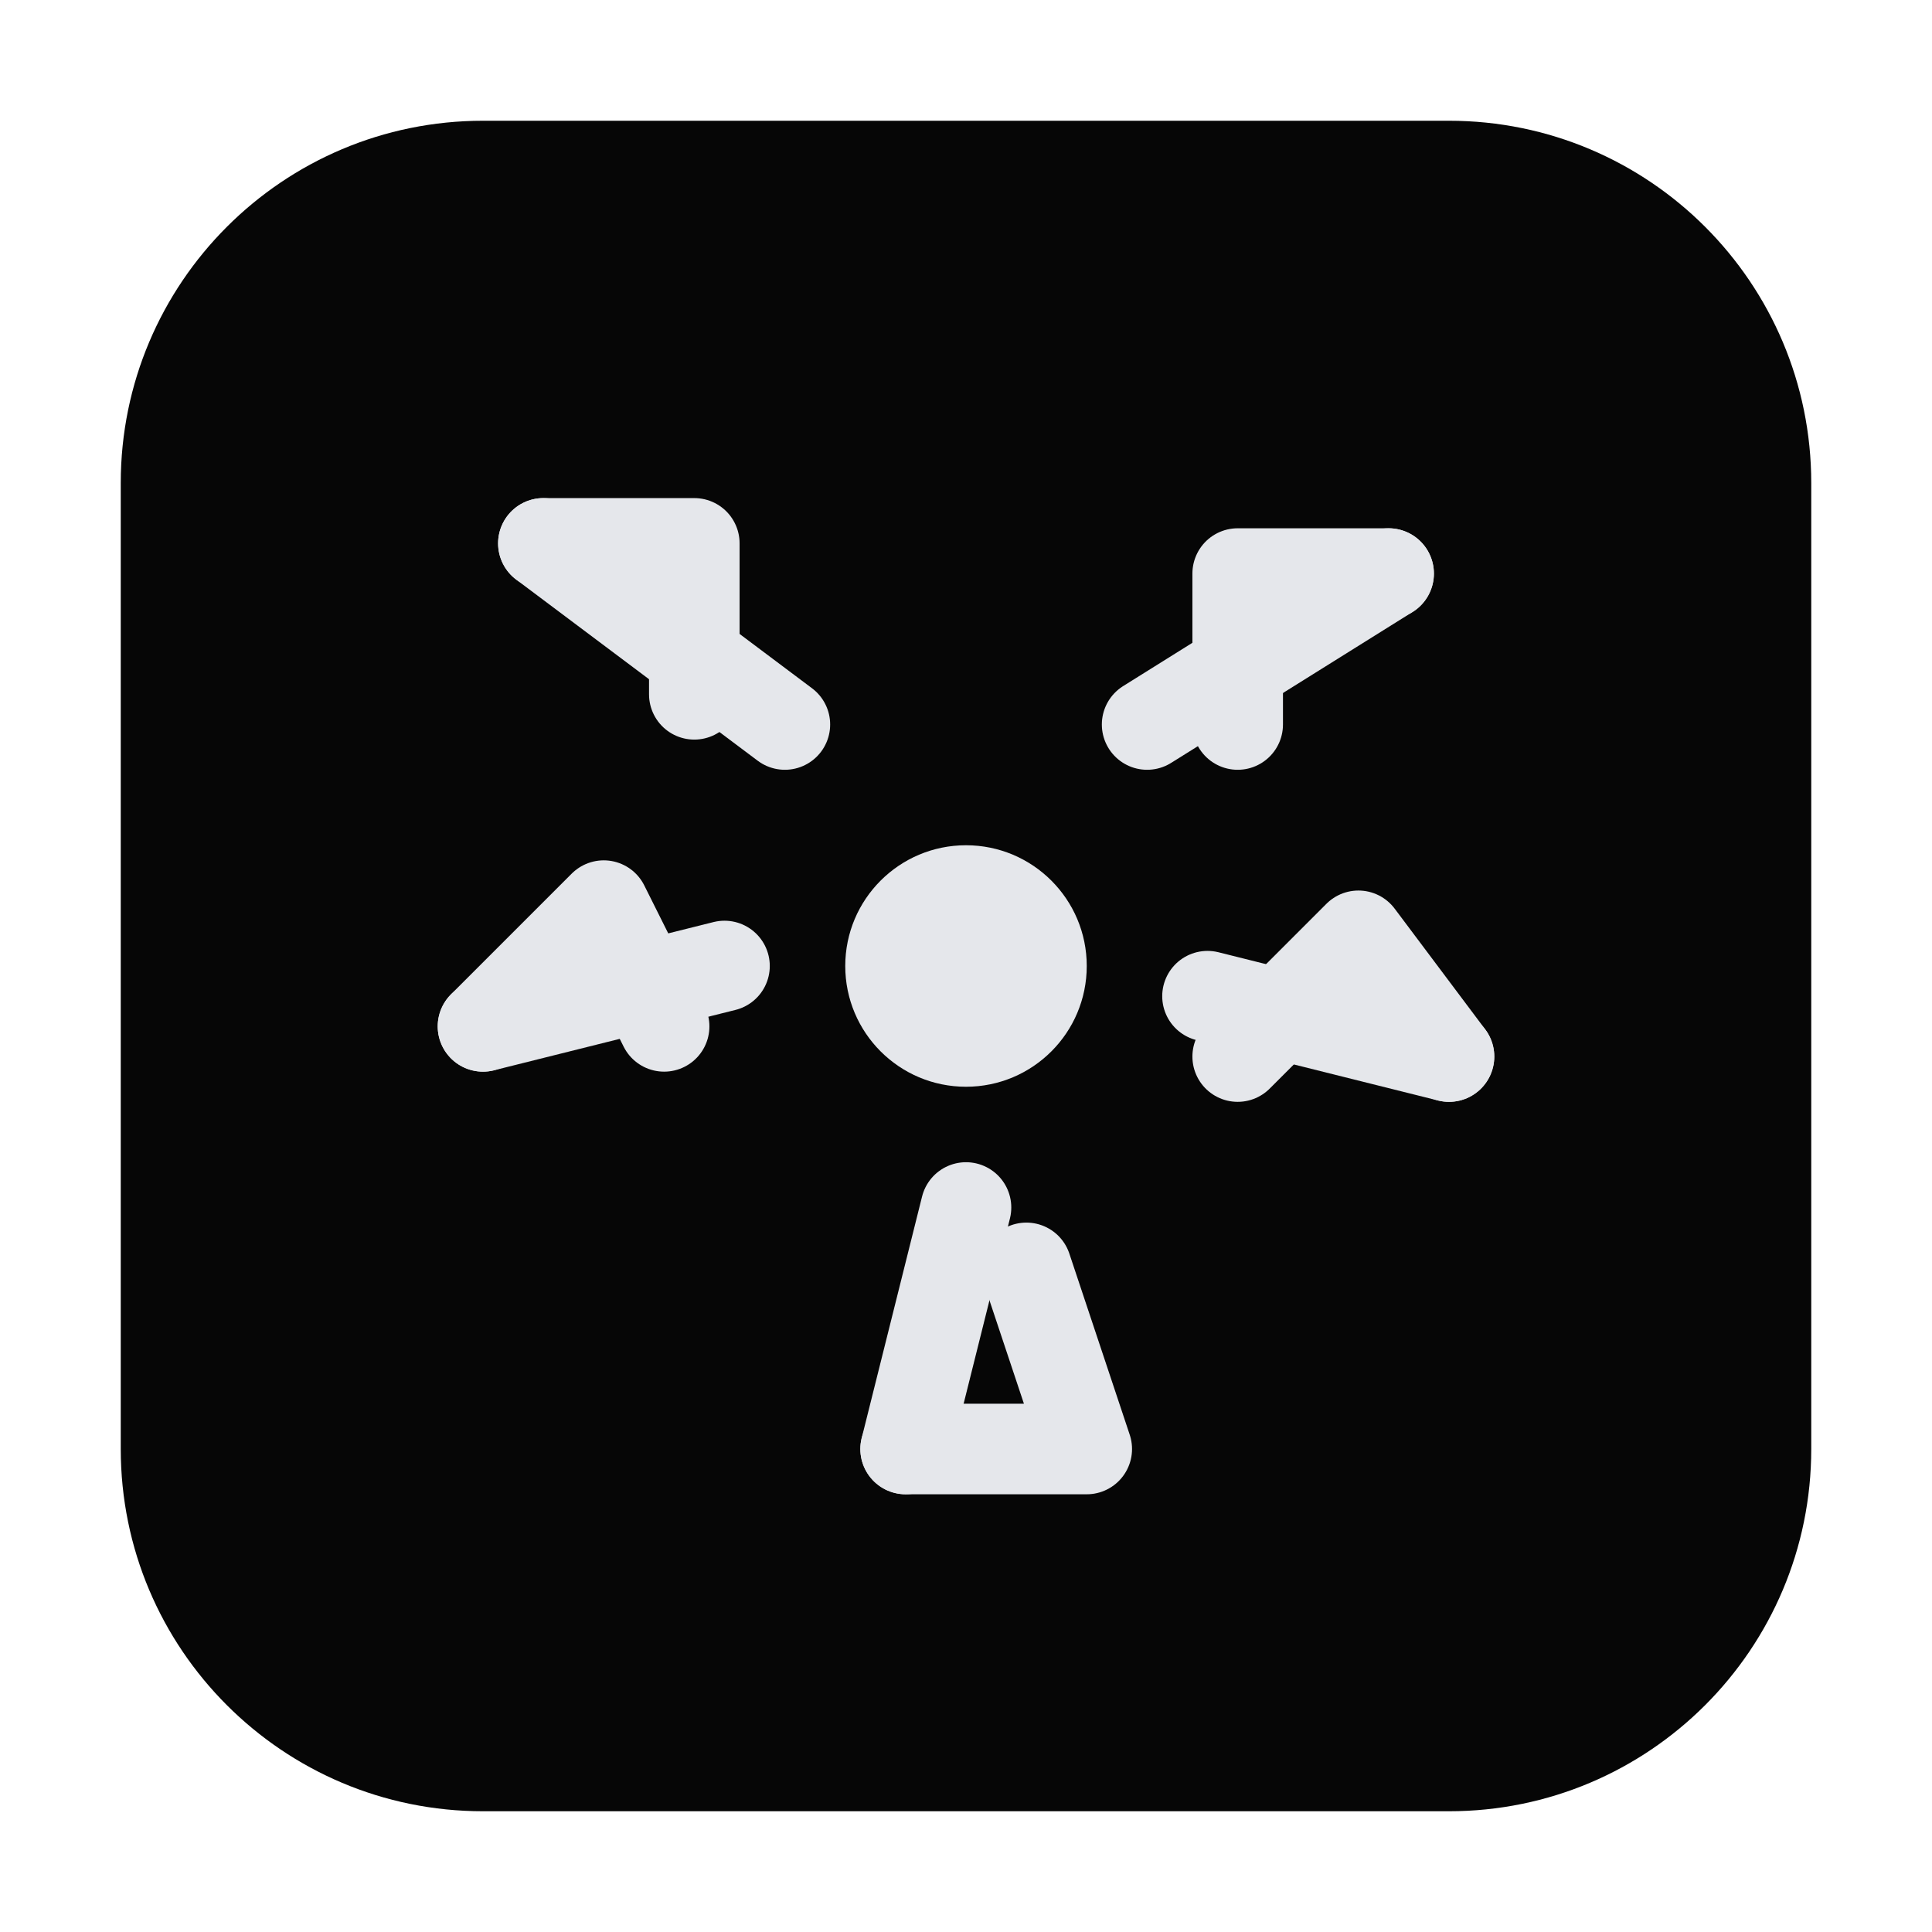
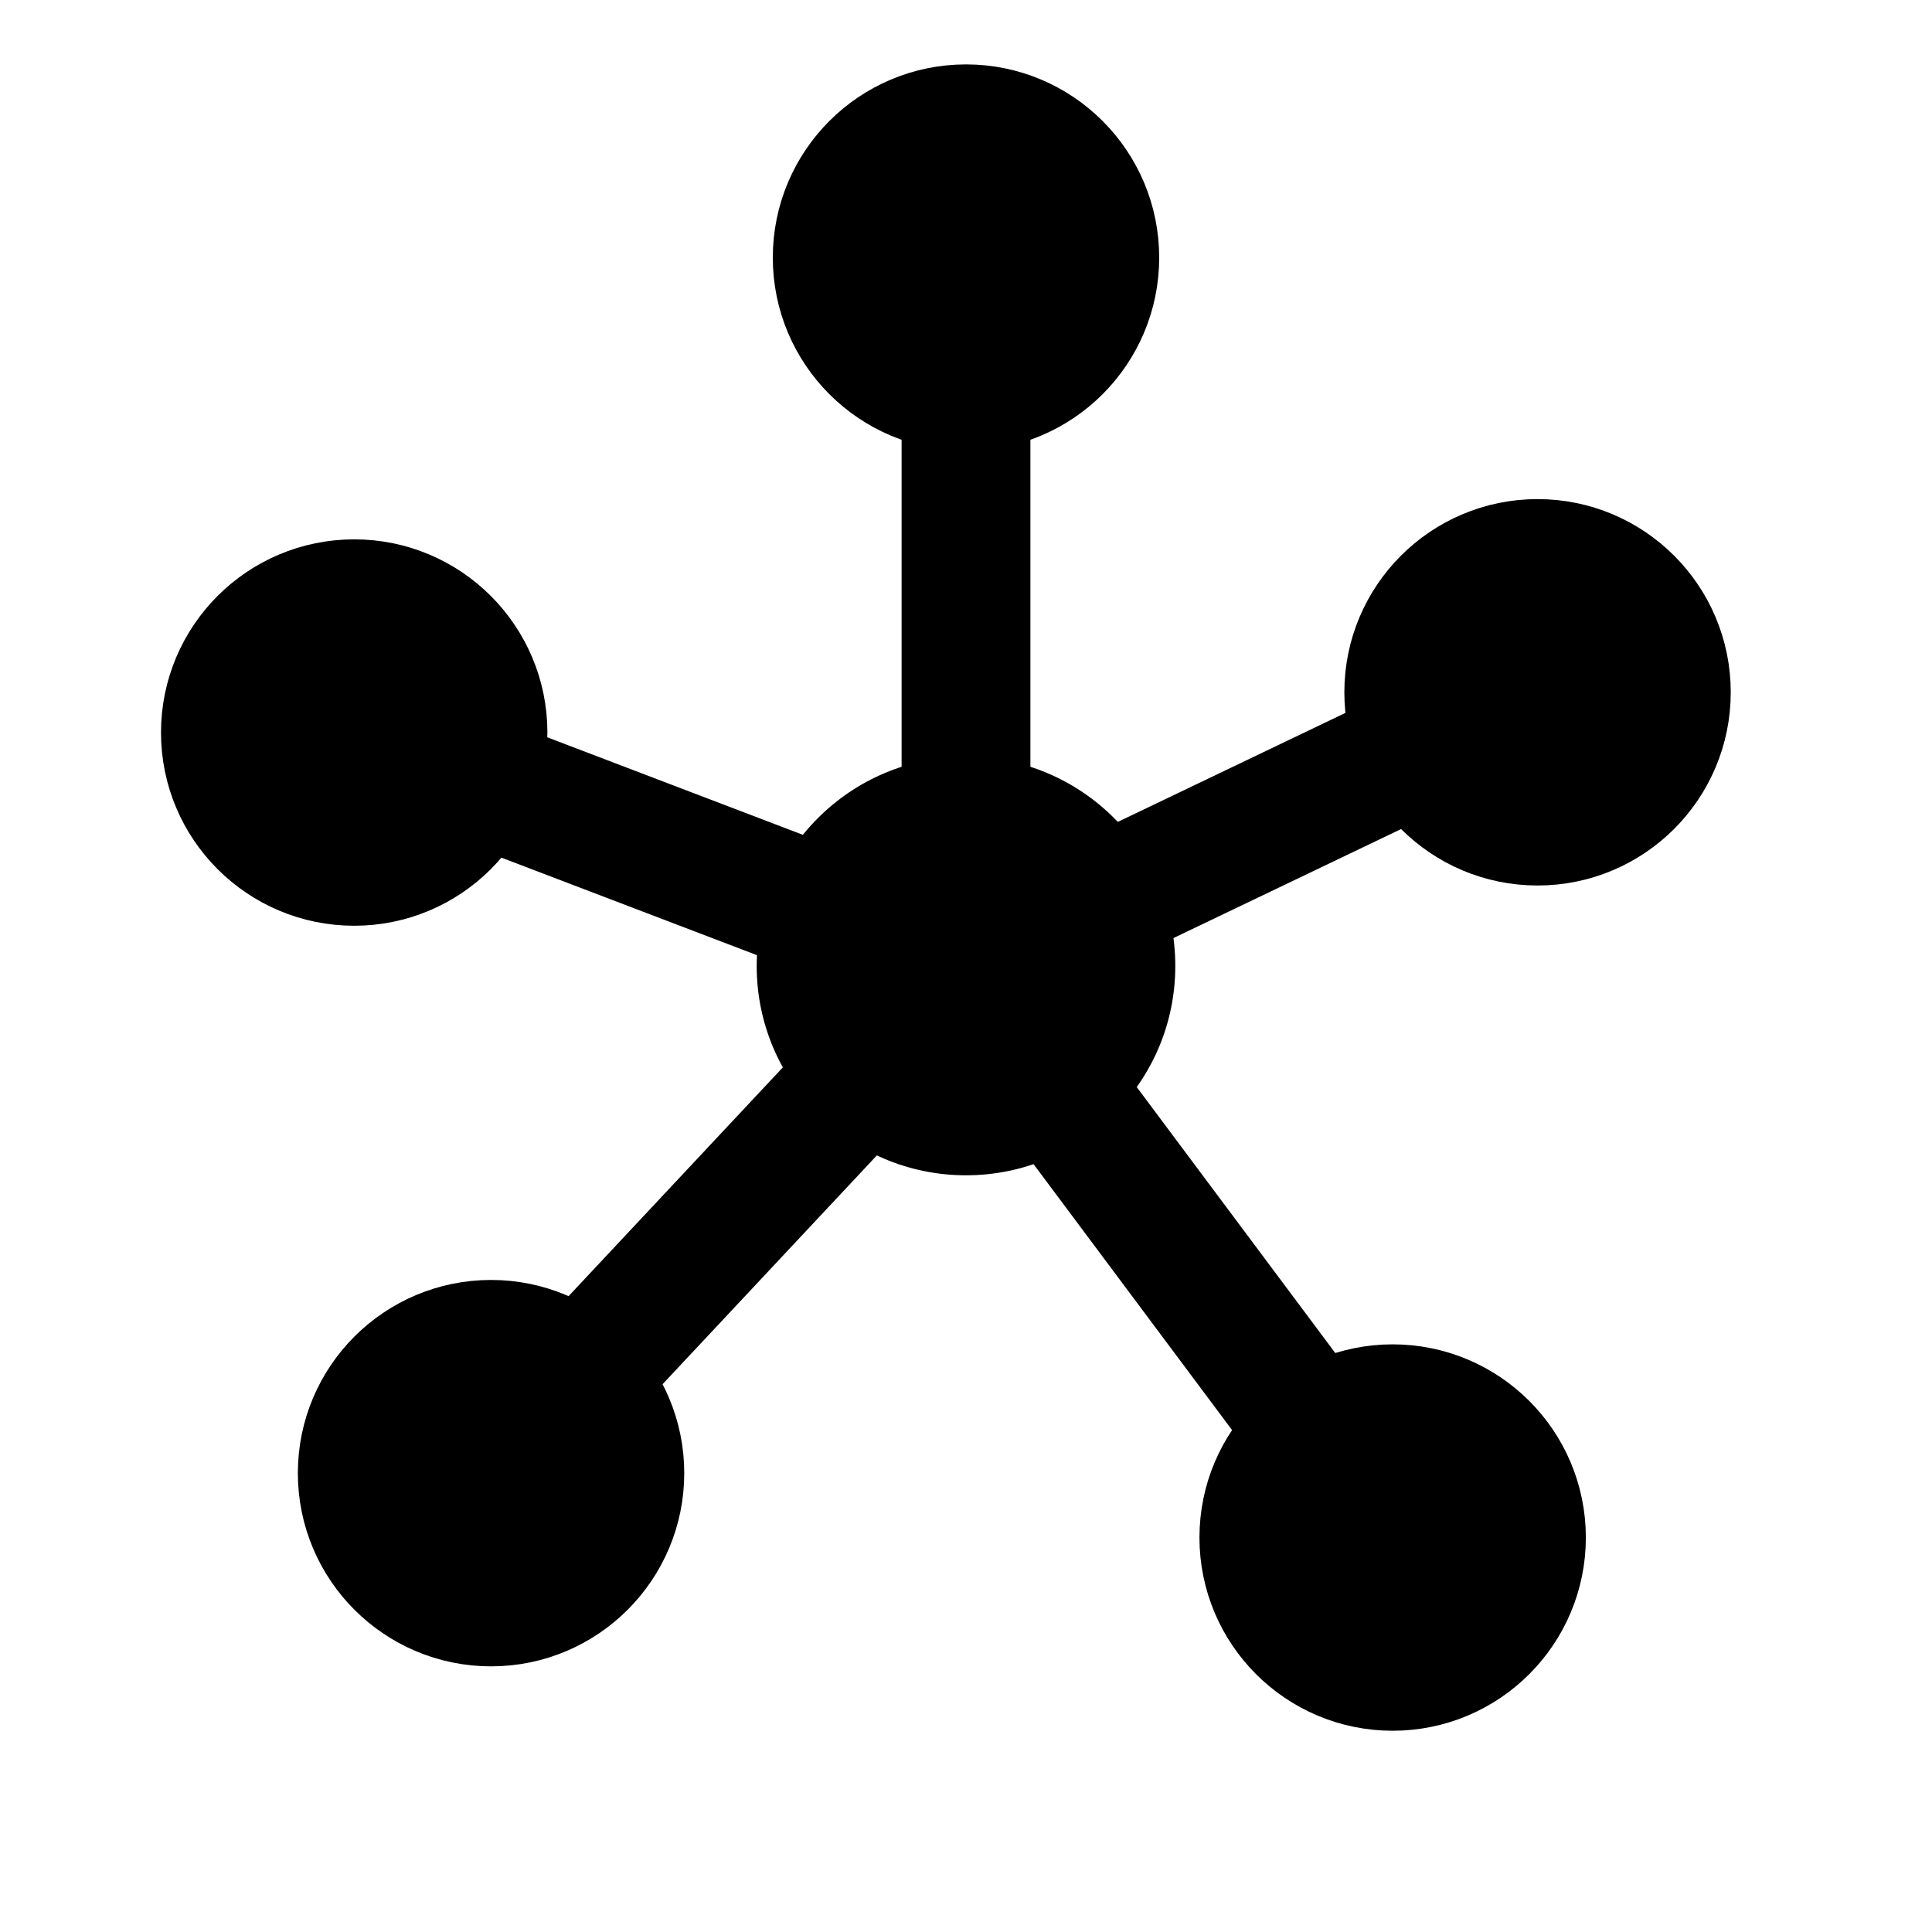
- <svg xmlns="http://www.w3.org/2000/svg" viewBox="0 0 64 64" fill="none">
-   <rect x="4" y="4" width="56" height="56" rx="12" fill="#060606" />
-   <circle cx="32" cy="32" r="4" fill="#e5e7eb" />
-   <g stroke="#e5e7eb" stroke-width="3" stroke-linecap="round" stroke-linejoin="round">
-     <path d="M18 18 L26 24" />
-     <path d="M18 18 L23 18 L23 23" />
-     <path d="M46 19 L38 24" />
-     <path d="M46 19 L41 19 L41 24" />
-     <path d="M48 35 L40 33" />
-     <path d="M48 35 L45 31 L41 35" />
-     <path d="M16 34 L24 32" />
-     <path d="M16 34 L20 30 L22 34" />
-     <path d="M30 48 L32 40" />
-     <path d="M30 48 L36 48 L34 42" />
+ <svg xmlns="http://www.w3.org/2000/svg" viewBox="0 0 24 24" fill="none">
+   <circle cx="12" cy="12" r="2.6" fill="currentColor" />
+   <g stroke="currentColor" stroke-width="1.6" stroke-linecap="round" stroke-linejoin="round" fill="none">
+     <path d="M12 12 L12 3.2" />
+     <path d="M12 12 L19.1 8.6" />
+     <path d="M12 12 L17.3 19.1" />
+     <path d="M12 12 L6.1 18.3" />
+     <path d="M12 12 L4.4 9.1" />
+     <circle cx="12" cy="3.2" r="1.6" />
+     <circle cx="12" cy="3.2" r="0.8" stroke-width="1" />
+     <path d="M11.3 3.2 L12.7 3.2" />
+     <circle cx="19.1" cy="8.6" r="1.6" />
+     <circle cx="19.1" cy="8.6" r="0.8" stroke-width="1" />
+     <path d="M18.4 8.0 L19.8 9.4" />
+     <circle cx="17.3" cy="19.1" r="1.6" />
+     <circle cx="17.3" cy="19.1" r="0.8" stroke-width="1" />
+     <path d="M17.3 18.2 L17.3 20.0" />
+     <path d="M16.6 19.1 L18.0 19.1" />
+     <circle cx="6.1" cy="18.3" r="1.6" />
+     <circle cx="6.1" cy="18.3" r="0.8" stroke-width="1" />
+     <path d="M5.3 17.5 L6.9 19.1" />
+     <path d="M5.3 19.1 L6.9 17.5" />
+     <circle cx="4.4" cy="9.1" r="1.6" />
+     <circle cx="4.4" cy="9.1" r="0.8" stroke-width="1" />
+     <path d="M3.6 8.3 L5.2 9.9" />
  </g>
</svg>
